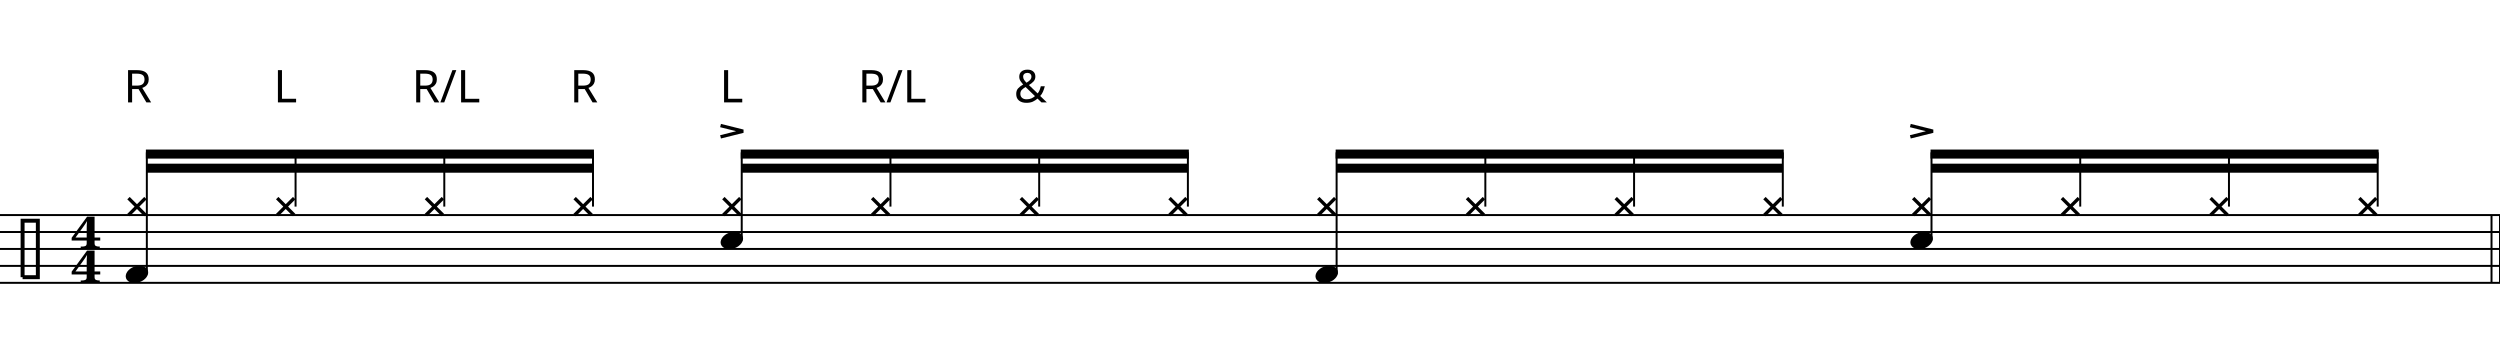
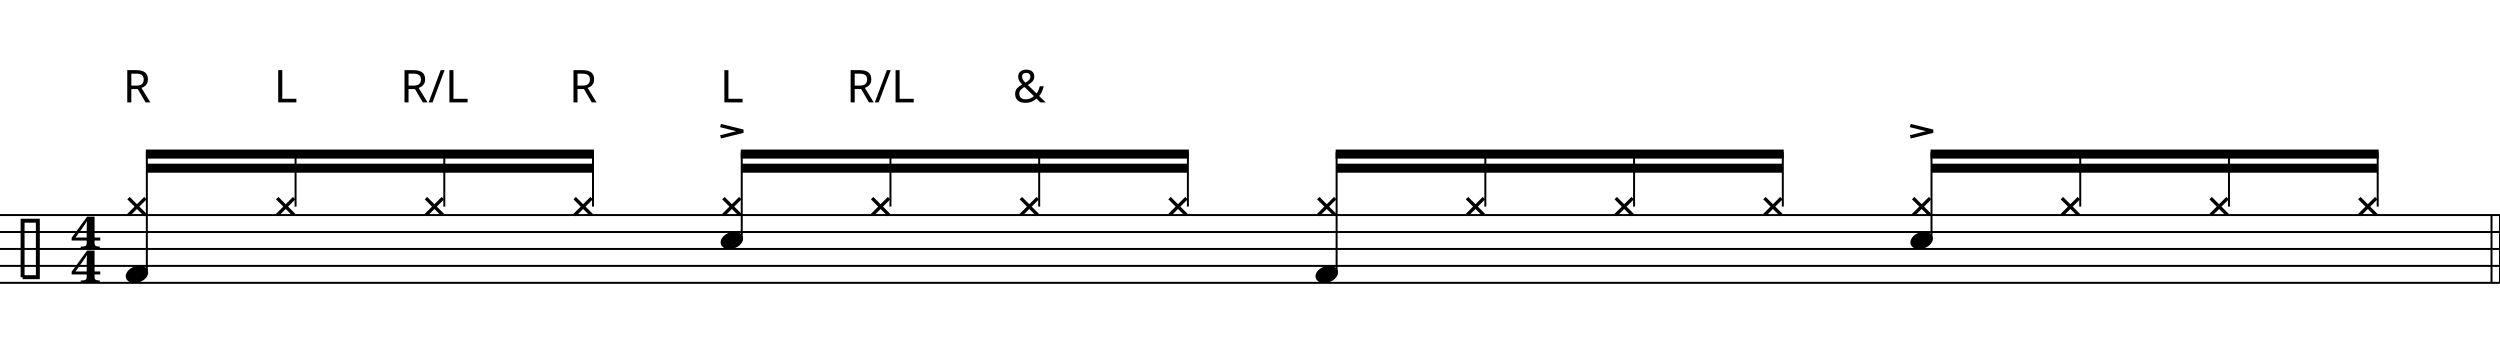
<svg xmlns="http://www.w3.org/2000/svg" xmlns:xlink="http://www.w3.org/1999/xlink" version="1.1" xml:space="preserve" color="black" width="9.22in" height="1.28in" viewBox="0 0 664 92">
  <style type="text/css">
.fill {fill: currentColor}
.stroke {stroke: currentColor; fill: none; stroke-width: .7}
.f1_1 {font:italic 14px serif}
.f2_1 {font:16px calibri}
</style>
  <defs>
    <path id="pclef" class="stroke" style="stroke-width:1.4" d="m-4 10h5.4v-20h-5.4v20" />
    <ellipse id="hd" rx="4.1" ry="2.9" transform="rotate(-20)" class="fill" />
    <path id="Xhead" d="m-3,-3 l6,6 m0,-6 l-6,6" class="stroke" style="stroke-width:1.2" />
    <g id="accent" class="stroke">
      <path d="m-4 0l8 -2l-8 -2" style="stroke-width:1.2" />
    </g>
  </defs>
  <g transform="scale(0.75)">
    <g transform="translate(0,78.70)">
-       <text class="f2_1" x="43.80" y="-42.56">R</text>
-       <text class="f2_1" x="96.87" y="-42.56">L</text>
-       <text class="f2_1" x="145.84" y="-42.56">R/L</text>
-       <text class="f2_1" x="201.81" y="-42.56">R</text>
-       <text class="f2_1" x="254.87" y="-42.56">L</text>
-       <text class="f2_1" x="303.84" y="-42.56">R/L</text>
-       <text class="f2_1" x="359.03" y="-42.56">&amp;</text>
+       <text class="f2_1" x="48.50" y="-42.56" text-anchor="middle">R</text>
+       <text class="f2_1" x="101.17" y="-42.56" text-anchor="middle">L</text>
+       <text class="f2_1" x="153.84" y="-42.56" text-anchor="middle">R/L</text>
+       <text class="f2_1" x="206.51" y="-42.56" text-anchor="middle">R</text>
+       <text class="f2_1" x="259.17" y="-42.56" text-anchor="middle">L</text>
+       <text class="f2_1" x="311.84" y="-42.56" text-anchor="middle">R/L</text>
+       <text class="f2_1" x="364.51" y="-42.56" text-anchor="middle">&amp;</text>
    </g>
    <path class="stroke" d="m885.33 100.04v-24.00" />
    <path class="stroke" d="m882.33 100.04v-24.00" />
    <path class="stroke" d="m0.00 100.04 h885.33m-885.33 -6h885.33m-885.33 -6h885.33m-885.33 -6h885.33m-885.33 -6h885.33" />
    <use x="12.00" y="88.04" xlink:href="#pclef" />
    <g style="font:bold 16px serif" transform="translate(30.50,100.04) scale(1.2,1)">
      <text y="-12" text-anchor="middle">4</text>
      <text text-anchor="middle">4</text>
    </g>
    <path class="fill" d="m51.66 52.84 l158.68 0.00v3.20l-158.68 0.00" />
    <path class="fill" d="m52.00 57.84 l158.00 0.00v3.20l-158.00 0.00" />
    <path class="stroke" d="m52.00 97.04v-43.20" />
    <use x="48.50" y="97.04" xlink:href="#hd" />
    <use x="48.50" y="73.04" xlink:href="#Xhead" />
    <rect style="fill: transparent;" class="abcr" id="abcNoteNum_1_0" x="42.00" y="67.04" width="13.00" height="42.00" />
    <path class="stroke" d="m104.67 73.04v-19.20" />
    <use x="101.17" y="73.04" xlink:href="#Xhead" />
    <rect style="fill: transparent;" class="abcr" id="abcNoteNum_1_1" x="94.67" y="67.04" width="13.00" height="42.00" />
    <path class="stroke" d="m157.34 73.04v-19.20" />
    <use x="153.84" y="73.04" xlink:href="#Xhead" />
    <rect style="fill: transparent;" class="abcr" id="abcNoteNum_1_2" x="147.34" y="67.04" width="13.00" height="42.00" />
    <path class="stroke" d="m210.00 73.04v-19.20" />
    <use x="206.50" y="73.04" xlink:href="#Xhead" />
    <rect style="fill: transparent;" class="abcr" id="abcNoteNum_1_3" x="200.00" y="67.04" width="13.00" height="42.00" />
    <path class="fill" d="m262.33 52.84 l158.68 0.00v3.20l-158.68 0.00" />
    <path class="fill" d="m262.67 57.84 l158.00 0.00v3.20l-158.00 0.00" />
    <path class="stroke" d="m262.67 85.04v-31.20" />
    <use x="259.17" y="85.04" xlink:href="#hd" />
    <use x="259.17" y="73.04" xlink:href="#Xhead" />
    <rect style="fill: transparent;" class="abcr" id="abcNoteNum_1_4" x="252.67" y="67.04" width="13.00" height="42.00" />
    <path class="stroke" d="m315.34 73.04v-19.20" />
    <use x="311.84" y="73.04" xlink:href="#Xhead" />
    <rect style="fill: transparent;" class="abcr" id="abcNoteNum_1_5" x="305.34" y="67.04" width="13.00" height="42.00" />
    <path class="stroke" d="m368.01 73.04v-19.20" />
    <use x="364.51" y="73.04" xlink:href="#Xhead" />
    <rect style="fill: transparent;" class="abcr" id="abcNoteNum_1_6" x="358.01" y="67.04" width="13.00" height="42.00" />
    <path class="stroke" d="m420.67 73.04v-19.20" />
    <use x="417.17" y="73.04" xlink:href="#Xhead" />
    <rect style="fill: transparent;" class="abcr" id="abcNoteNum_1_7" x="410.67" y="67.04" width="13.00" height="42.00" />
    <path class="fill" d="m473.00 52.84 l158.68 0.00v3.20l-158.68 0.00" />
    <path class="fill" d="m473.34 57.84 l158.00 0.00v3.20l-158.00 0.00" />
    <path class="stroke" d="m473.34 97.04v-43.20" />
    <use x="469.84" y="97.04" xlink:href="#hd" />
    <use x="469.84" y="73.04" xlink:href="#Xhead" />
    <rect style="fill: transparent;" class="abcr" id="abcNoteNum_1_8" x="463.34" y="67.04" width="13.00" height="42.00" />
    <path class="stroke" d="m526.01 73.04v-19.20" />
    <use x="522.51" y="73.04" xlink:href="#Xhead" />
    <rect style="fill: transparent;" class="abcr" id="abcNoteNum_1_9" x="516.01" y="67.04" width="13.00" height="42.00" />
    <path class="stroke" d="m578.68 73.04v-19.20" />
    <use x="575.18" y="73.04" xlink:href="#Xhead" />
    <rect style="fill: transparent;" class="abcr" id="abcNoteNum_1_10" x="568.68" y="67.04" width="13.00" height="42.00" />
    <path class="stroke" d="m631.35 73.04v-19.20" />
    <use x="627.85" y="73.04" xlink:href="#Xhead" />
    <rect style="fill: transparent;" class="abcr" id="abcNoteNum_1_11" x="621.35" y="67.04" width="13.00" height="42.00" />
    <path class="fill" d="m683.67 52.84 l158.68 0.00v3.20l-158.68 0.00" />
    <path class="fill" d="m684.01 57.84 l158.00 0.00v3.20l-158.00 0.00" />
    <path class="stroke" d="m684.01 85.04v-31.20" />
    <use x="680.51" y="85.04" xlink:href="#hd" />
    <use x="680.51" y="73.04" xlink:href="#Xhead" />
    <rect style="fill: transparent;" class="abcr" id="abcNoteNum_1_12" x="674.01" y="67.04" width="13.00" height="42.00" />
    <path class="stroke" d="m736.68 73.04v-19.20" />
    <use x="733.18" y="73.04" xlink:href="#Xhead" />
    <rect style="fill: transparent;" class="abcr" id="abcNoteNum_1_13" x="726.68" y="67.04" width="13.00" height="42.00" />
    <path class="stroke" d="m789.35 73.04v-19.20" />
    <use x="785.85" y="73.04" xlink:href="#Xhead" />
    <rect style="fill: transparent;" class="abcr" id="abcNoteNum_1_14" x="779.35" y="67.04" width="13.00" height="42.00" />
    <path class="stroke" d="m842.02 73.04v-19.20" />
    <use x="838.52" y="73.04" xlink:href="#Xhead" />
    <rect style="fill: transparent;" class="abcr" id="abcNoteNum_1_15" x="832.02" y="67.04" width="13.00" height="42.00" />
    <use x="259.17" y="48.34" xlink:href="#accent" />
    <use x="680.51" y="48.34" xlink:href="#accent" />
  </g>
</svg>
